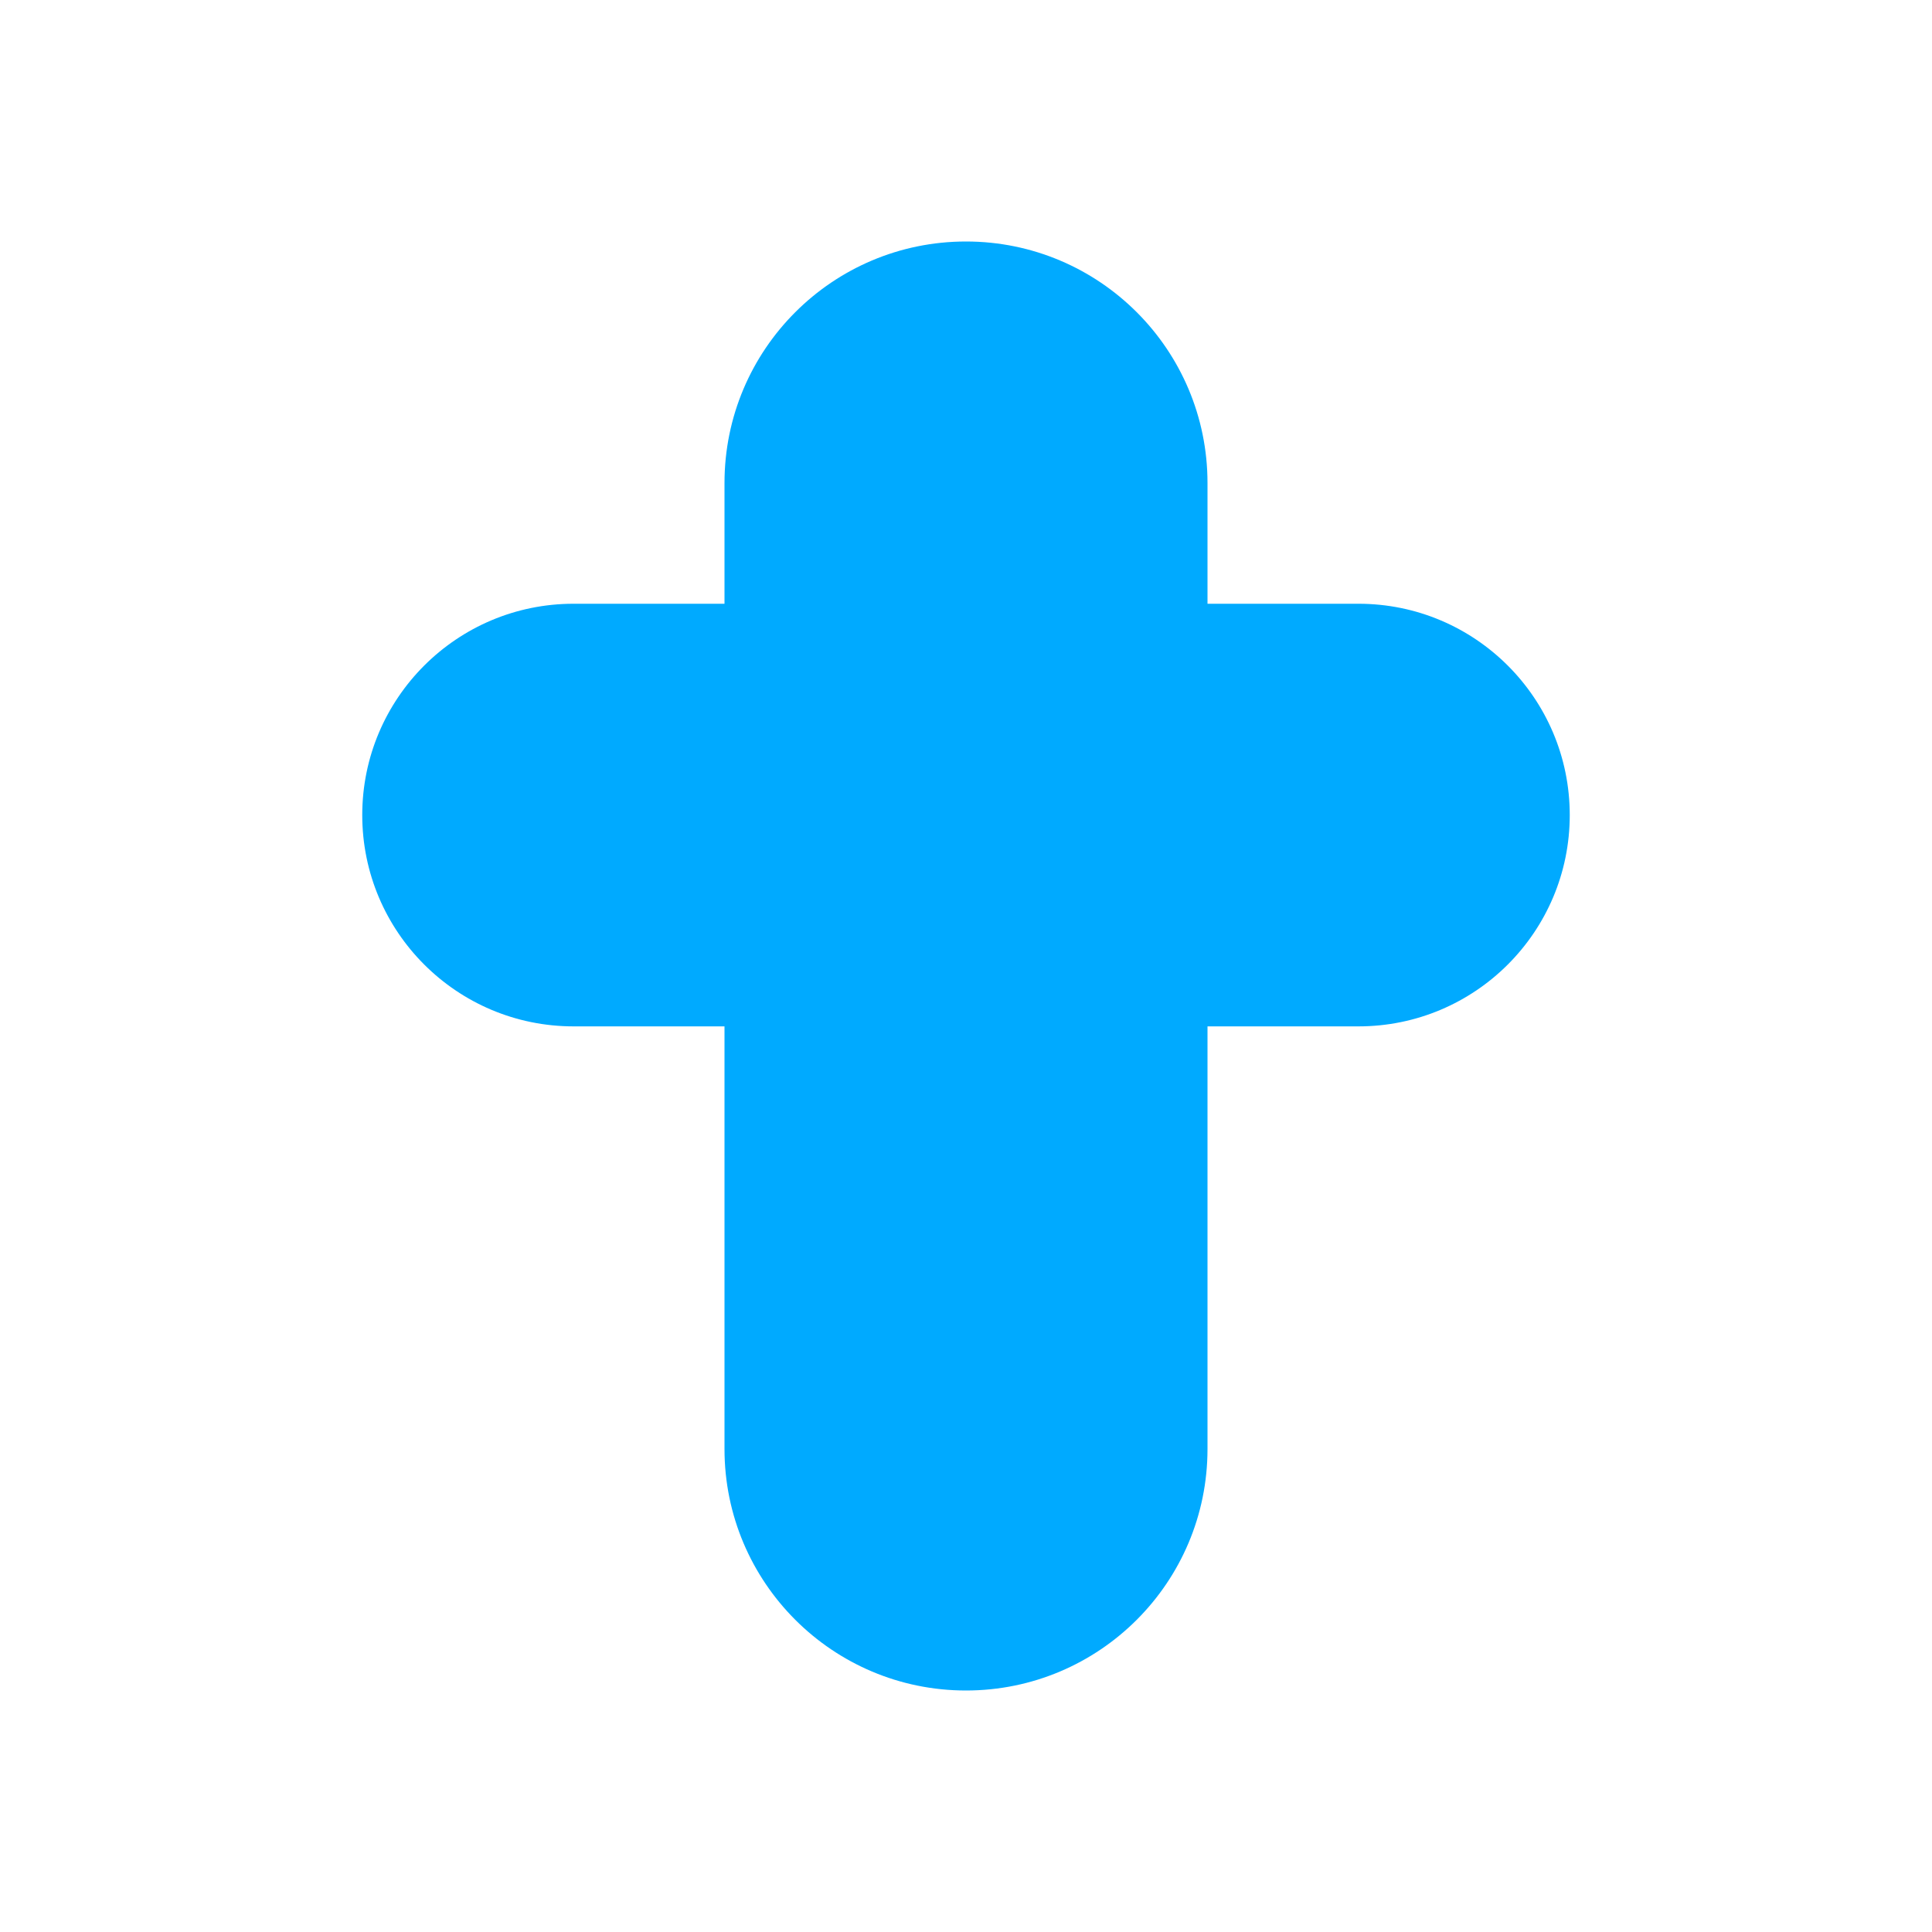
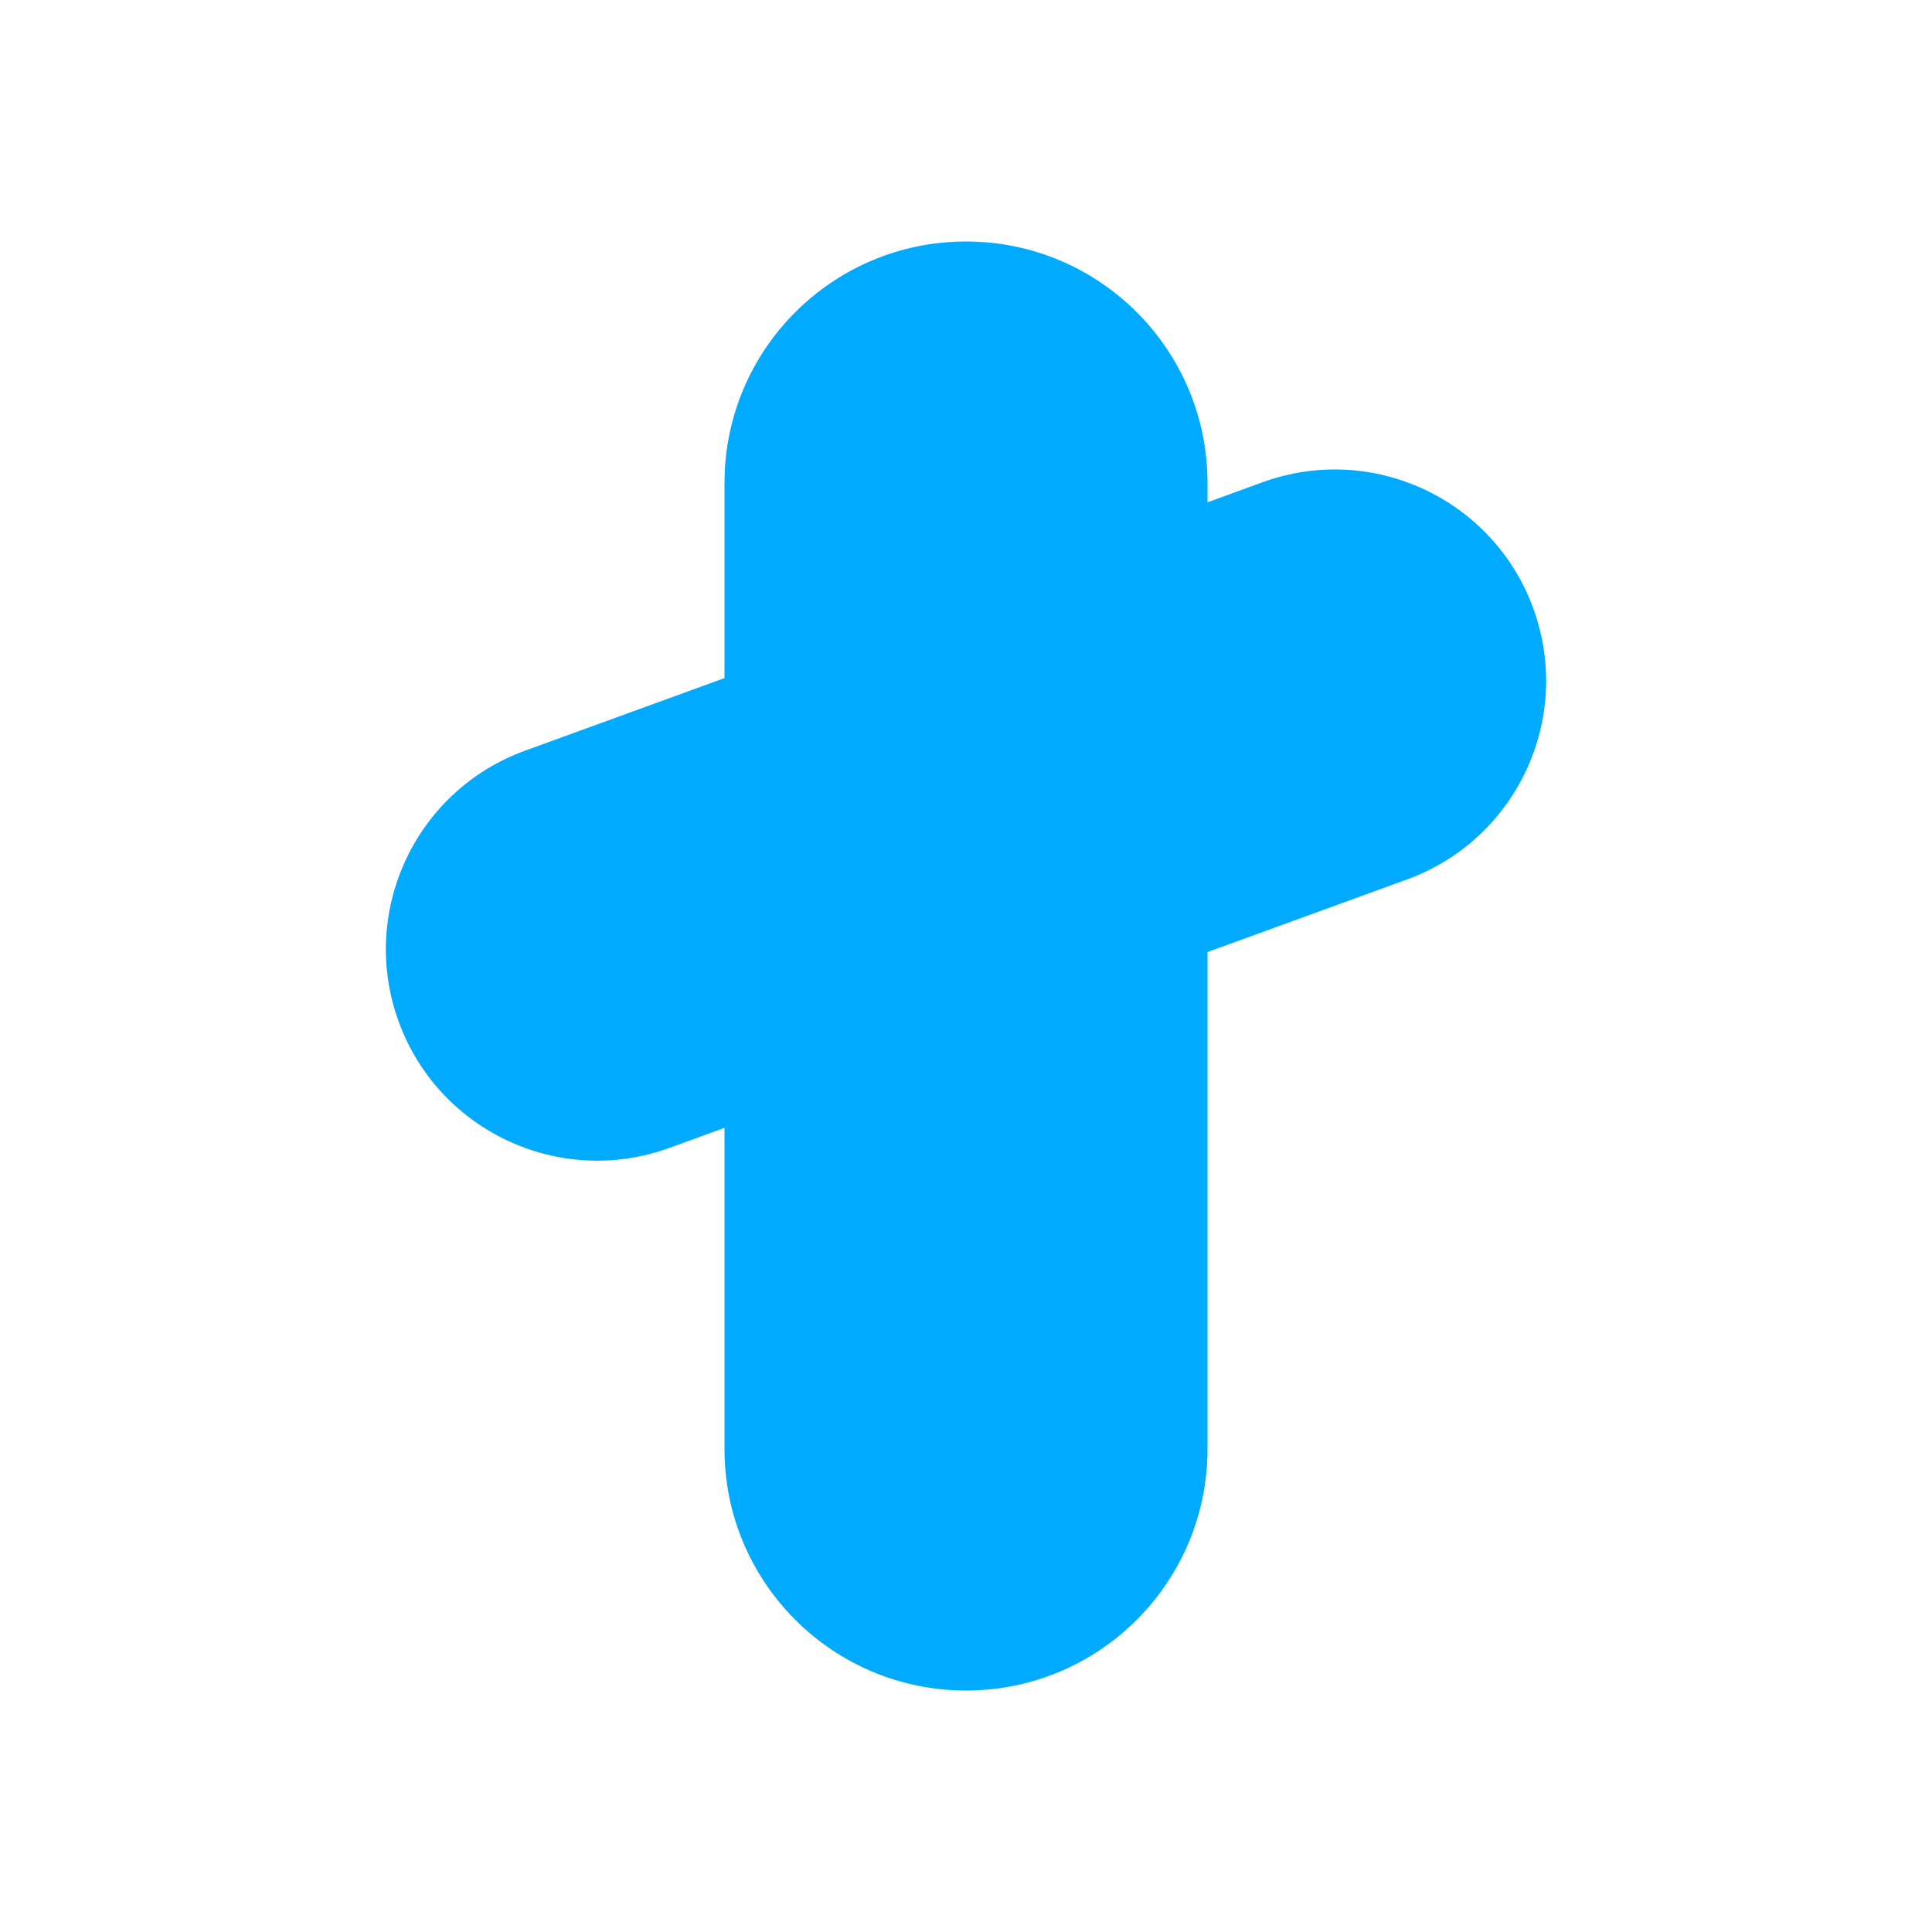
<svg xmlns="http://www.w3.org/2000/svg" viewBox="0 0 64 64">
  <rect x="24" y="8" width="16" height="48" rx="8" fill="#0af" />
-   <rect x="12" y="20" width="40" height="14" rx="7" fill="#0af" />
+   <rect x="12" y="20" width="40" height="14" rx="7" fill="#0af" transform="rotate(-20 32 27)" />
</svg>
